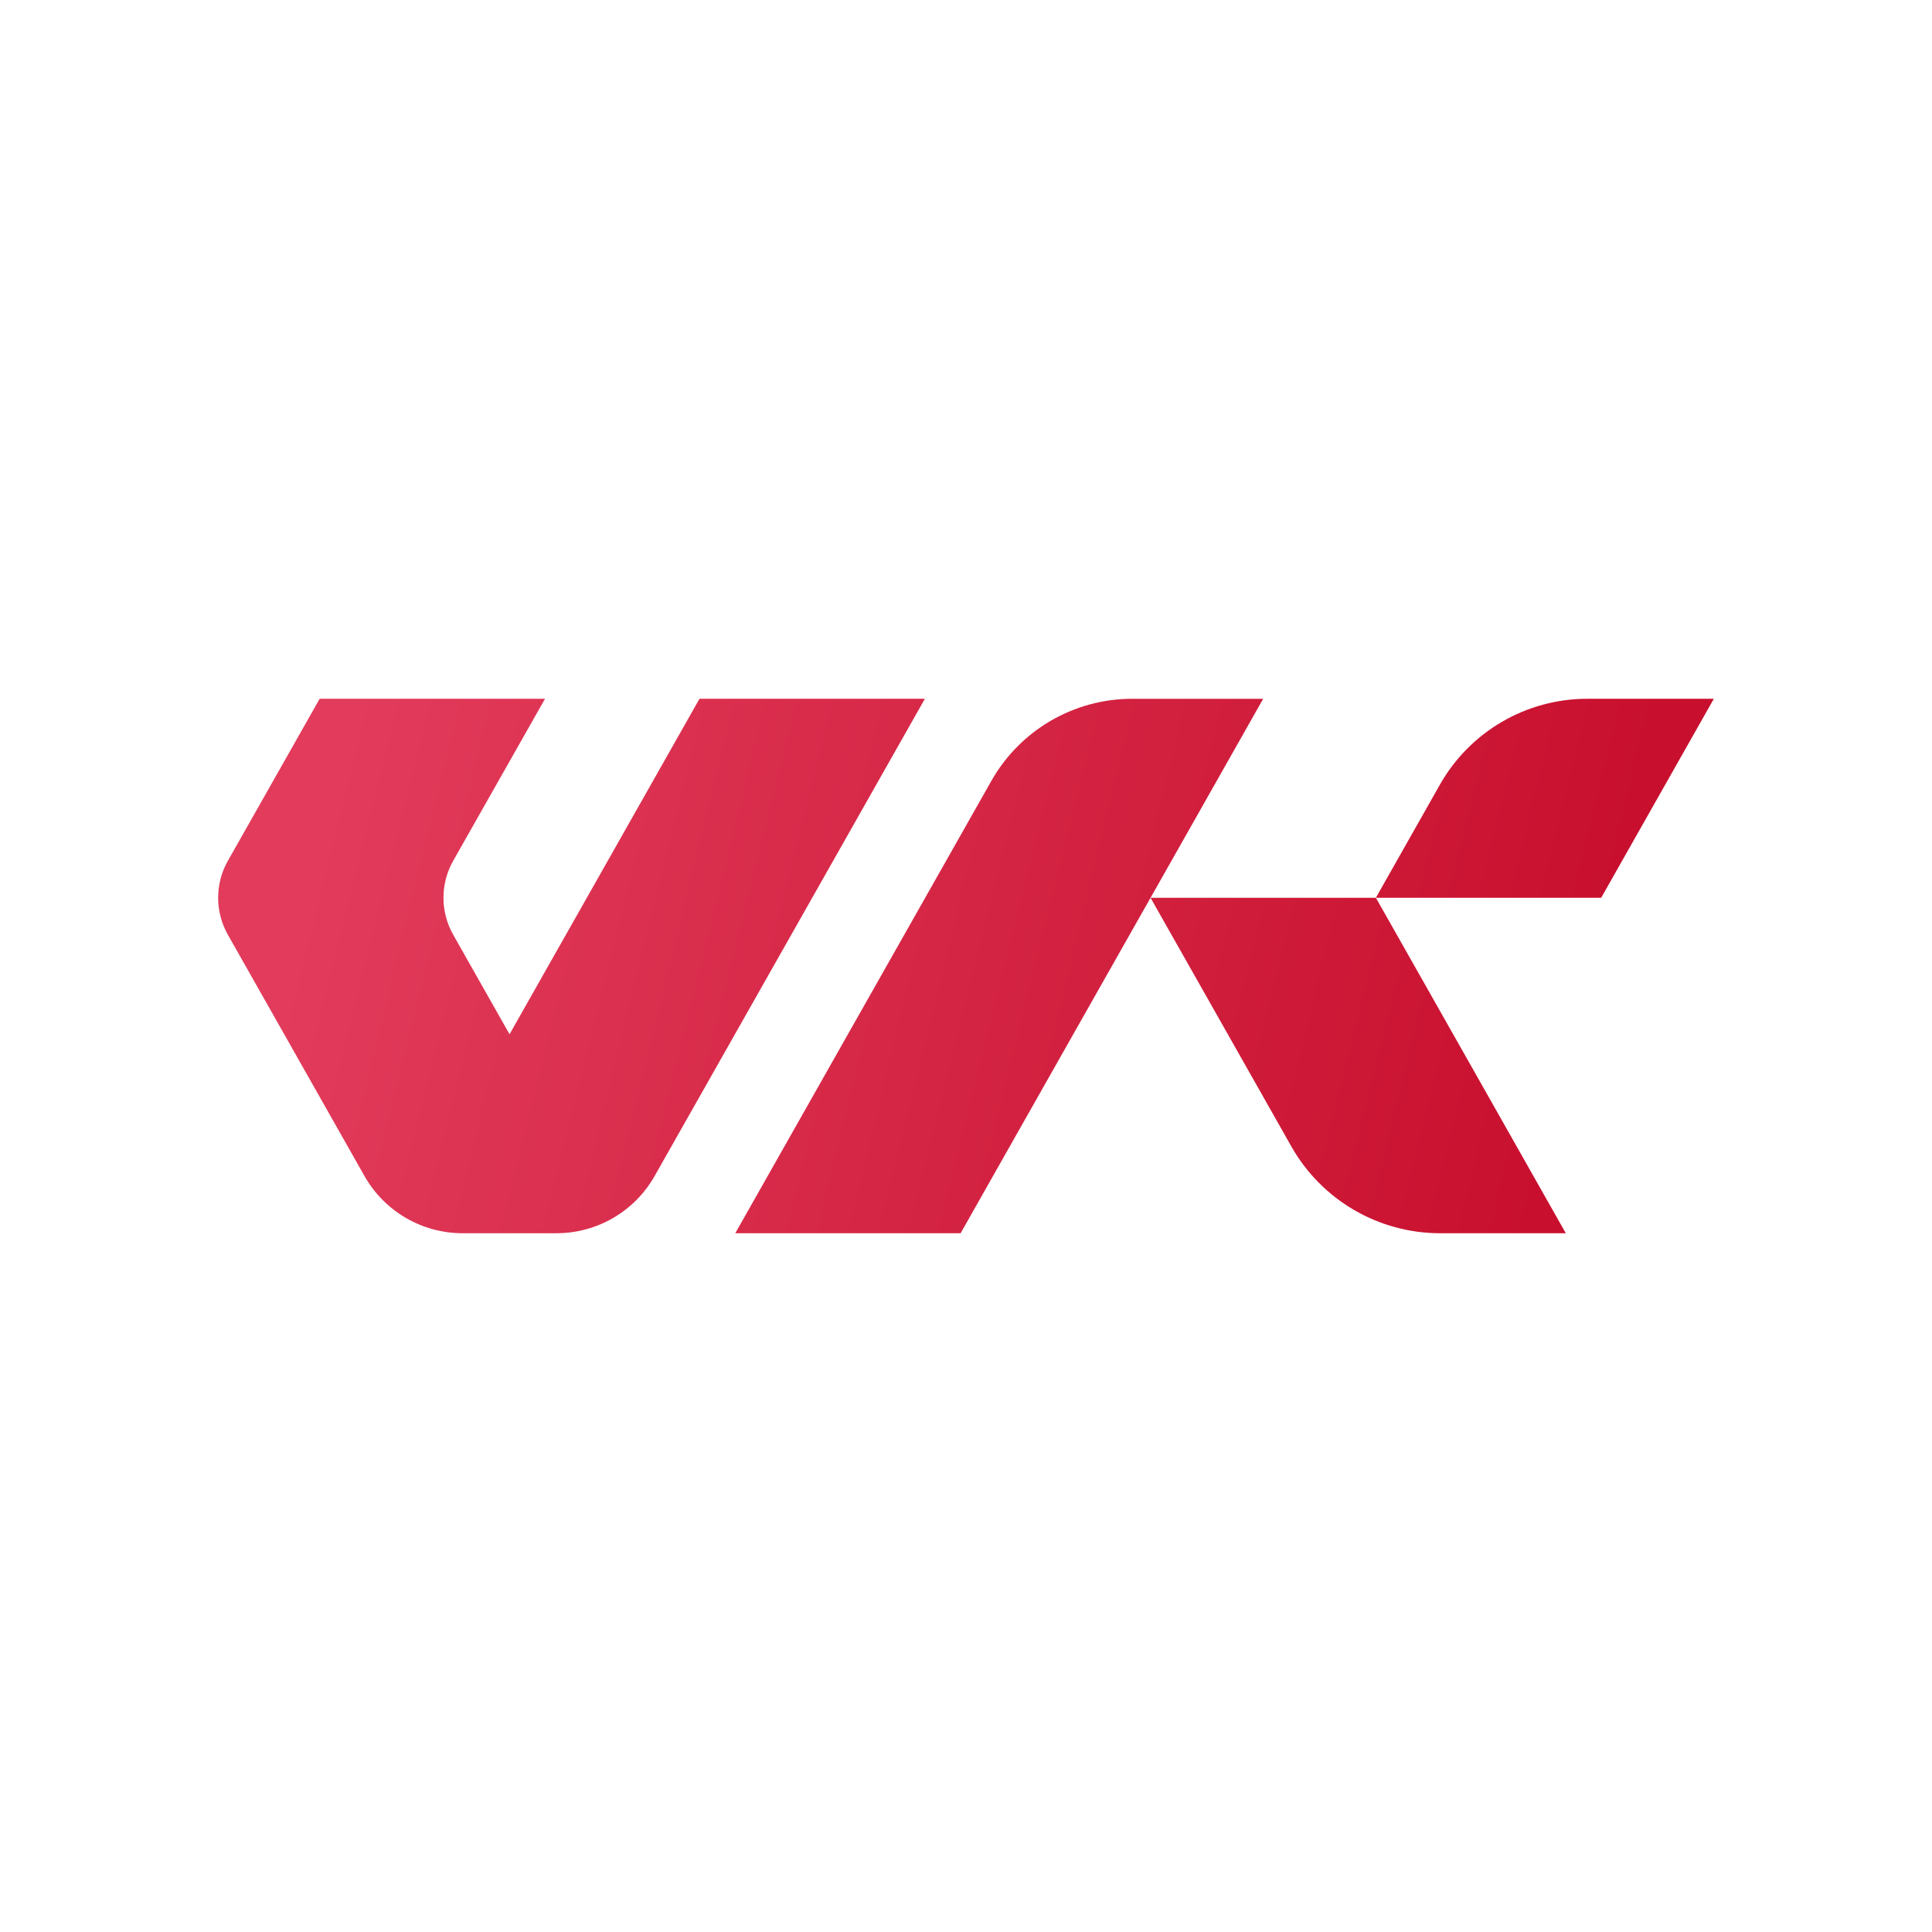
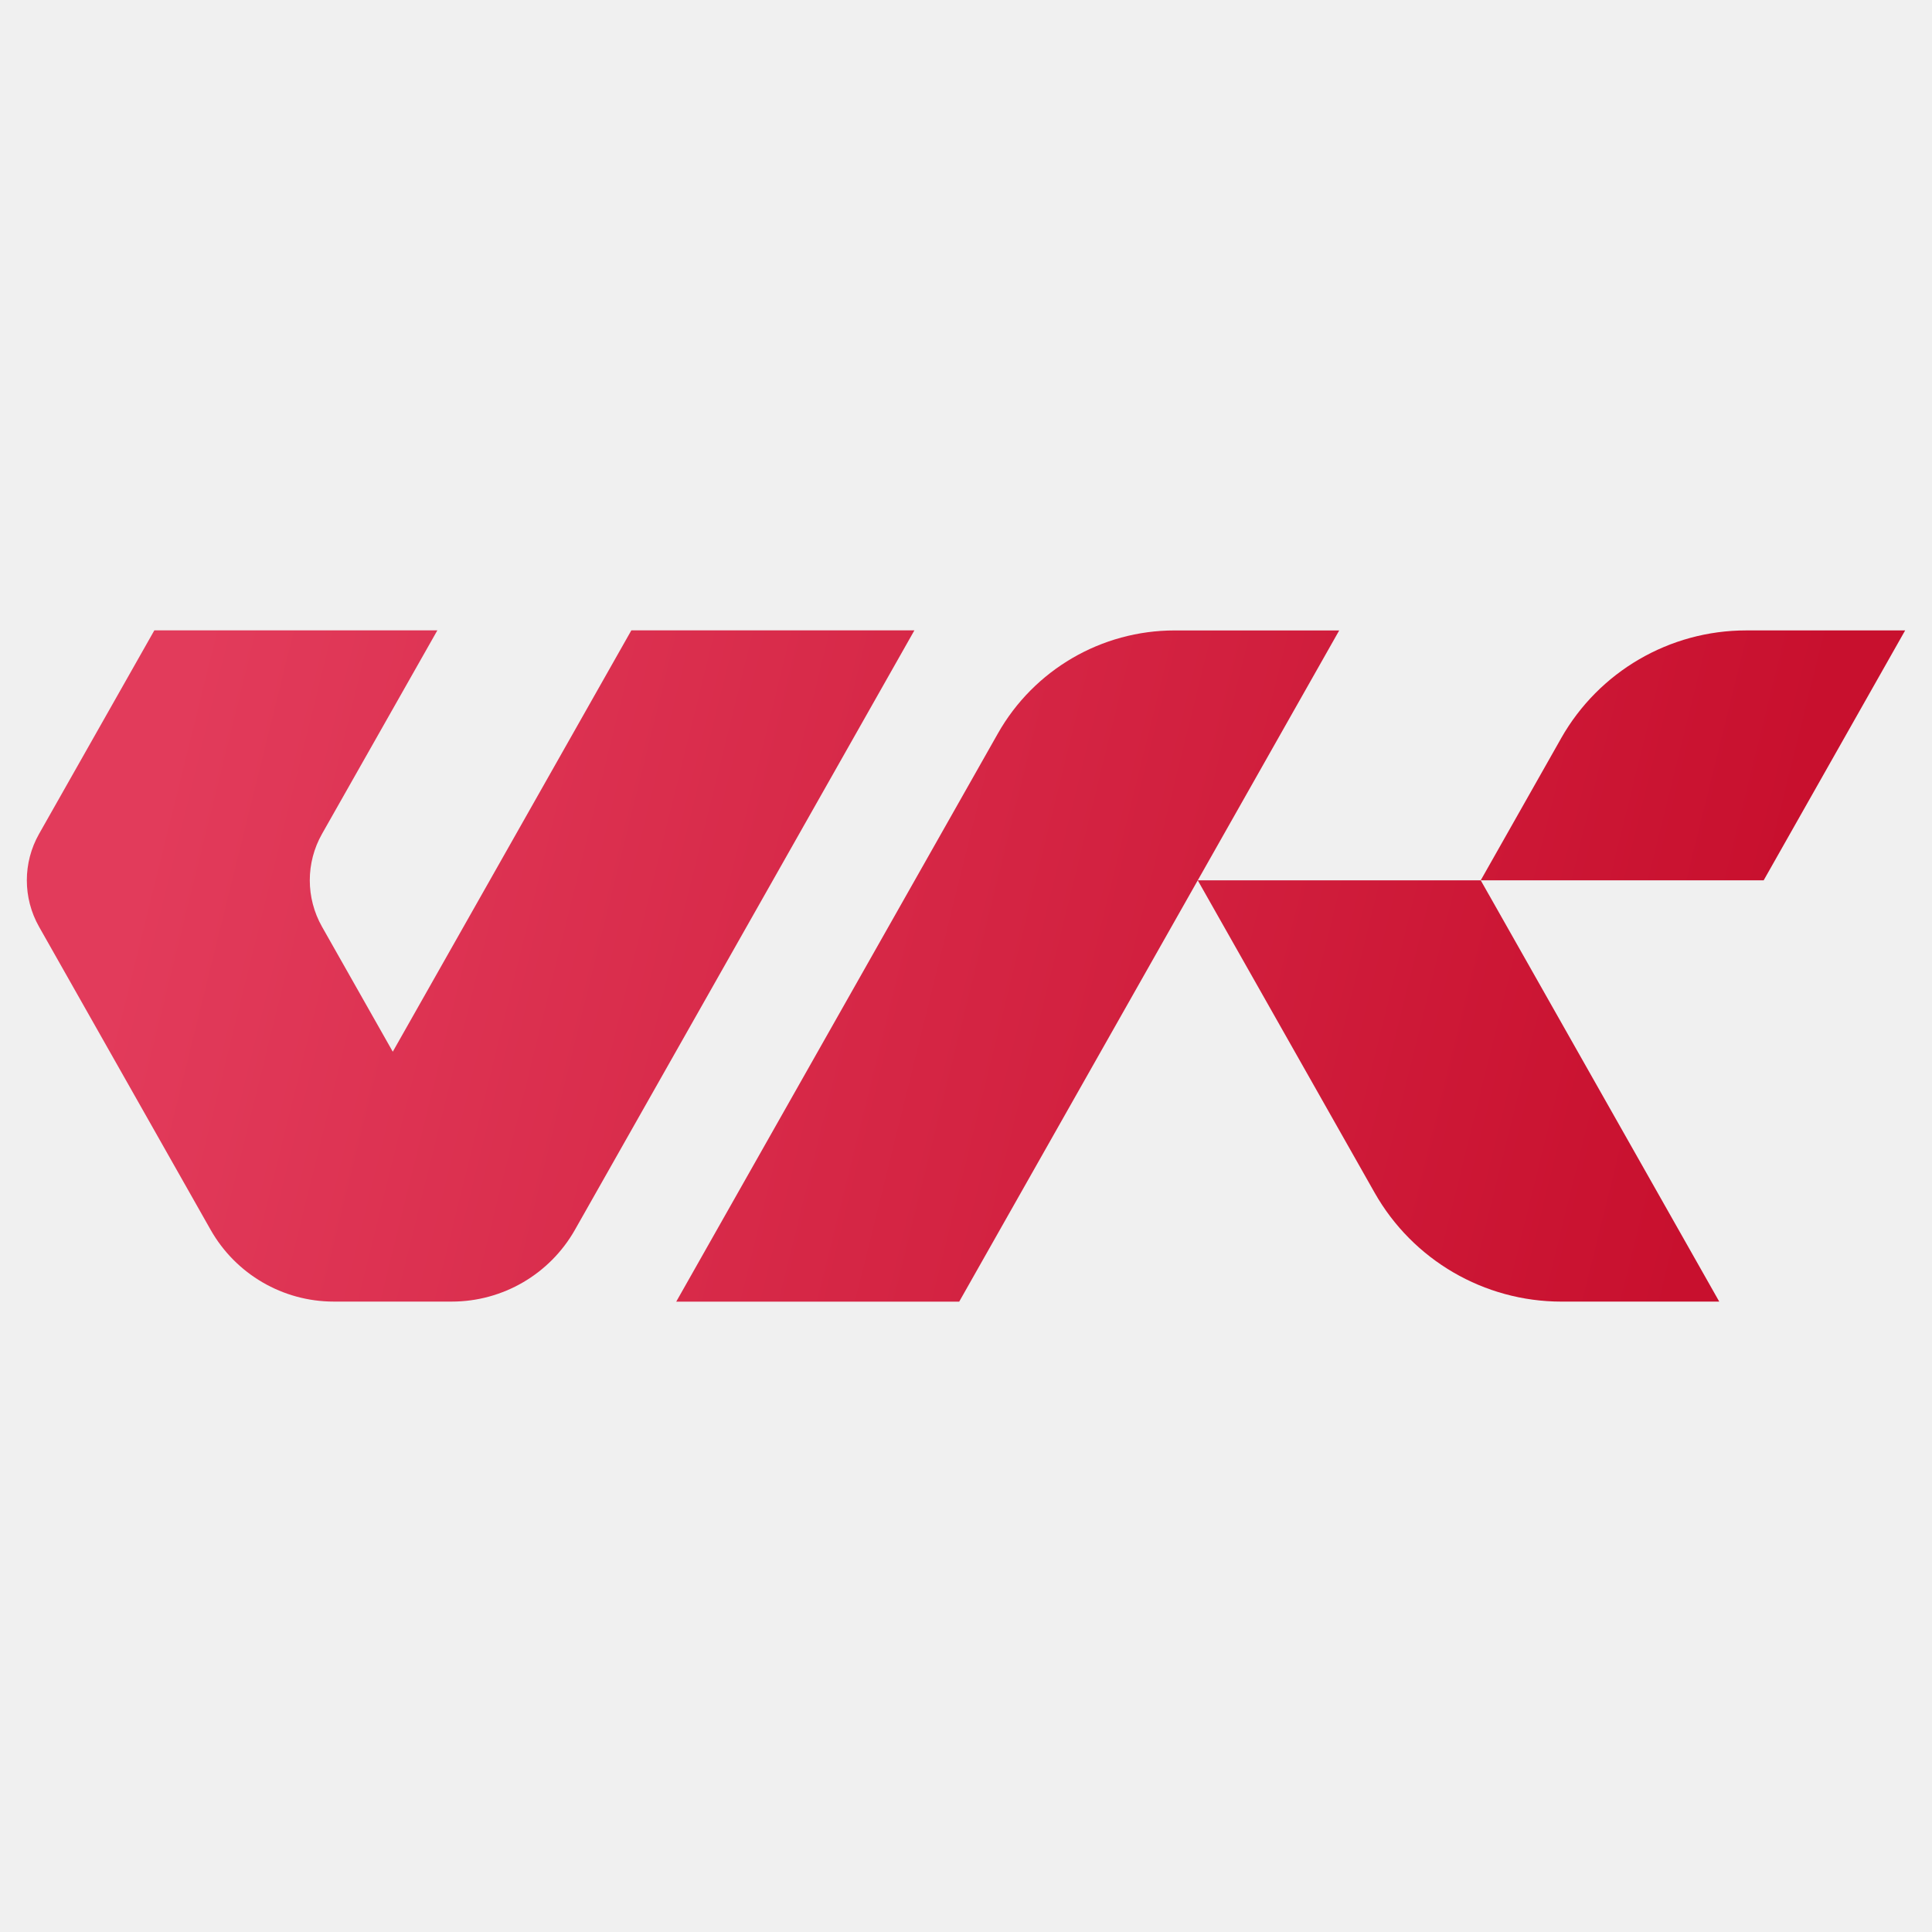
- <svg xmlns="http://www.w3.org/2000/svg" xmlns:xlink="http://www.w3.org/1999/xlink" id="Layer_1" data-name="Layer 1" viewBox="0 0 1080 1080">
+ <svg xmlns="http://www.w3.org/2000/svg" xmlns:xlink="http://www.w3.org/1999/xlink" id="Layer_1" data-name="Layer 1" viewBox="110 110 860 860">
  <defs>
    <style>
      .cls-1 {
        fill: url(#linear-gradient-2);
      }

      .cls-2 {
        fill: #fff;
      }

      .cls-3 {
        fill: url(#linear-gradient-4);
      }

      .cls-4 {
        fill: url(#linear-gradient-3);
      }

      .cls-5 {
        fill: url(#linear-gradient);
      }
    </style>
    <linearGradient id="linear-gradient" x1="170.27" y1="443.91" x2="874.27" y2="618.13" gradientUnits="userSpaceOnUse">
      <stop offset=".02" stop-color="#e23b5b" />
      <stop offset="1" stop-color="#c8102e" />
    </linearGradient>
    <linearGradient id="linear-gradient-2" x1="160.2" y1="484.62" x2="864.2" y2="658.85" xlink:href="#linear-gradient" />
    <linearGradient id="linear-gradient-3" x1="170.16" y1="444.39" x2="874.16" y2="618.61" xlink:href="#linear-gradient" />
    <linearGradient id="linear-gradient-4" x1="209.74" y1="284.43" x2="913.74" y2="458.65" xlink:href="#linear-gradient" />
  </defs>
-   <rect class="cls-2" x="0" width="1080" height="1080" />
  <g>
    <path class="cls-5" d="M706.13,390.63l-62.97,111.24-88.74,156.72-17.44,30.81h-125.96l62.97-111.24,80.2-141.66c16.05-28.35,46.11-45.87,78.68-45.87h73.25Z" />
    <path class="cls-1" d="M517.02,390.61c-21,37.09-42.03,74.17-62.99,111.26-29.38,51.84-58.74,103.71-88.12,155.58-11.18,19.72-32.12,31.93-54.79,31.93h-52.56c-22.67,0-43.61-12.21-54.79-31.93-25.45-44.98-50.93-89.95-76.38-134.91-7.26-12.83-7.26-28.52,0-41.35l51.31-90.59h125.98l-51.33,90.57c-7.27,12.83-7.27,28.54,0,41.37,10.5,18.53,21,37.06,31.48,55.6l.03-.03c14.41-25.41,28.79-50.85,43.18-76.25,21-37.09,42.03-74.18,62.99-111.26h125.98Z" />
    <path class="cls-4" d="M772.76,508.29l-3.64-6.43h-125.96c26.24,46.35,52.49,92.7,78.73,139.05,16.97,29.96,48.74,48.48,83.17,48.48h70.24c-34.18-60.37-68.35-120.73-102.53-181.1Z" />
    <path class="cls-3" d="M804.91,438.64l-35.79,63.22h125.95l62.98-111.24h-70.77c-34.1,0-65.57,18.35-82.38,48.02Z" />
  </g>
</svg>
